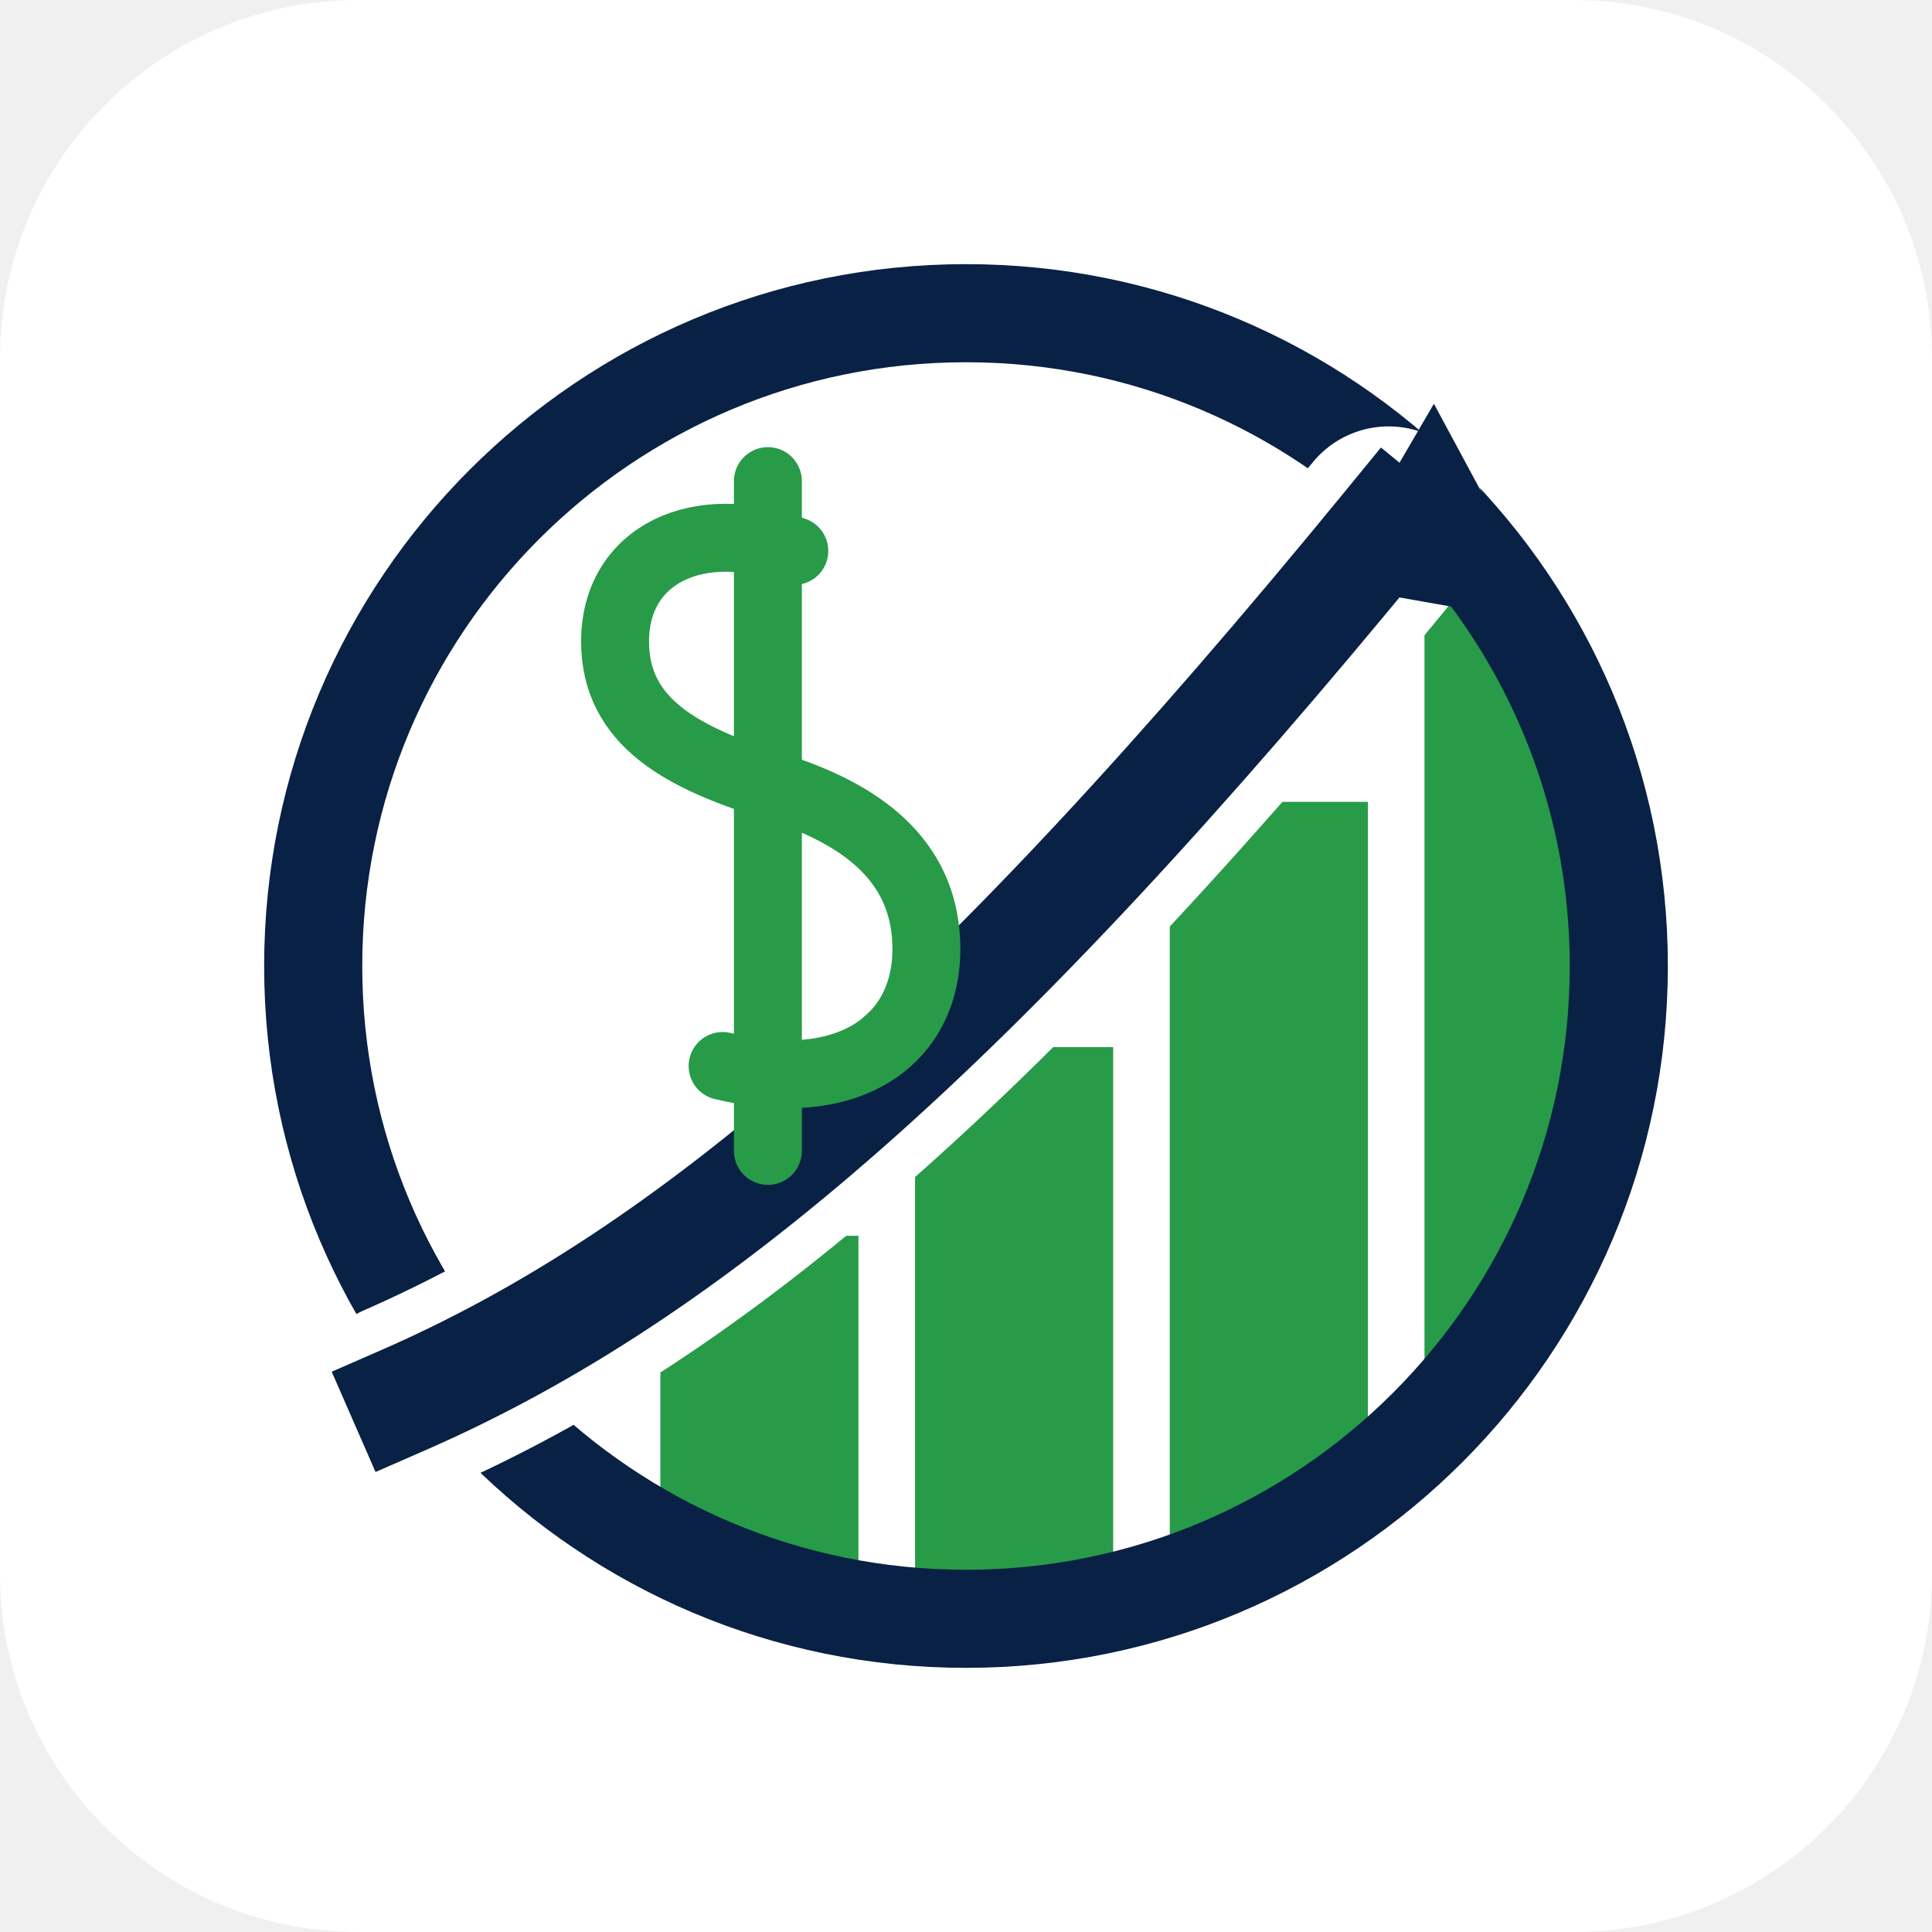
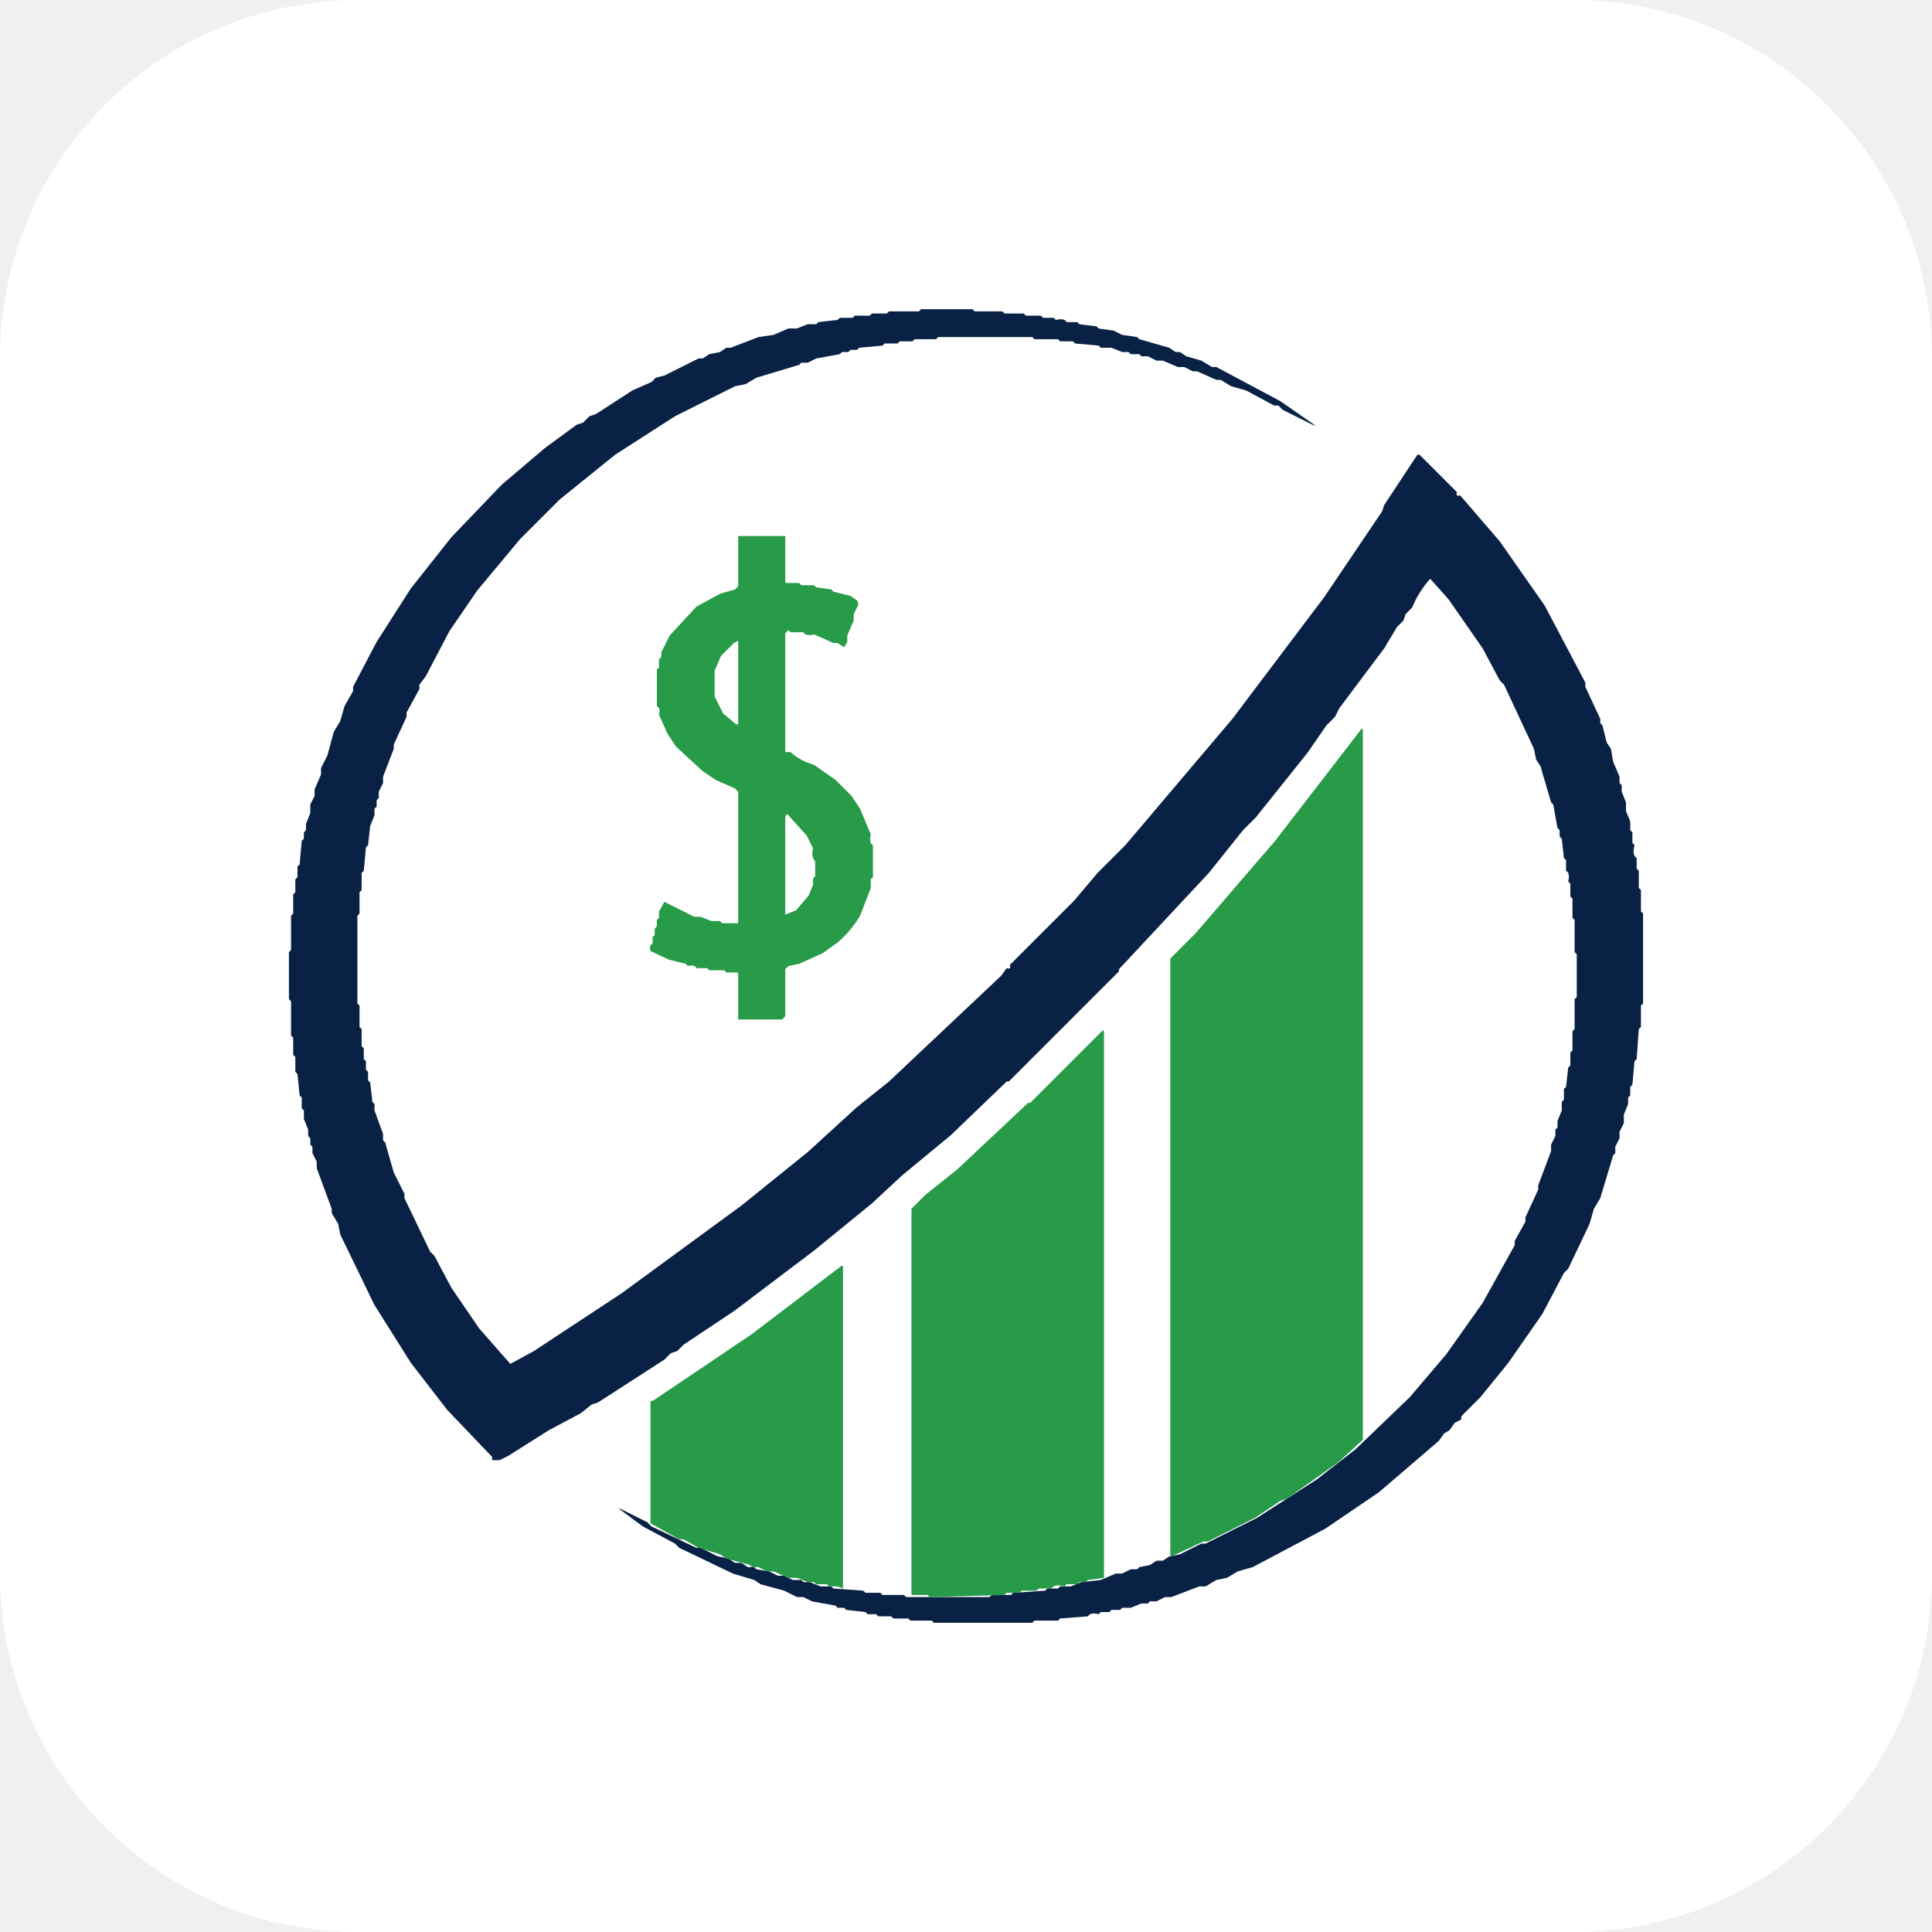
- <svg xmlns="http://www.w3.org/2000/svg" role="img" aria-label="Conta Certa" viewBox="0 0 1024 1024">
+ <svg xmlns="http://www.w3.org/2000/svg" viewBox="0 0 1024 1024" role="img" aria-label="Conta Certa">
  <rect width="1024" height="1024" rx="190" fill="#FFFFFF" />
-   <defs>
-     <clipPath id="mark-clip">
-       <circle cx="512" cy="512" r="346" />
-     </clipPath>
-     <g id="conta-certa-mark">
-       <circle cx="512" cy="512" r="346" fill="#FFFFFF" />
-       <g clip-path="url(#mark-clip)">
-         <rect x="350" y="655" width="105" height="250" fill="#279B48" />
-         <rect x="485" y="555" width="105" height="350" fill="#279B48" />
-         <rect x="620" y="425" width="105" height="480" fill="#279B48" />
-         <rect x="755" y="300" width="105" height="605" fill="#279B48" />
-       </g>
-       <circle cx="512" cy="512" r="346" fill="none" stroke="#092144" stroke-width="52" />
-       <path d="M214 742 C365 676 515 548 736 278" fill="none" stroke="#FFFFFF" stroke-width="104" stroke-linecap="round" />
-       <path d="M214 742 C365 676 515 548 736 278" fill="none" stroke="#092144" stroke-width="58" stroke-linecap="square" />
-       <path d="M704 310 L760 214 L823 331 Z" fill="#092144" />
-       <g fill="none" stroke="#279B48" stroke-width="36" stroke-linecap="round" stroke-linejoin="round">
-         <path d="M421 292 C370 273 326 294 326 340 C326 383 362 402 411 417 C462 433 491 460 491 503 C491 552 449 581 383 565" />
-         <path d="M407 255 V610" />
-       </g>
-     </g>
-   </defs>
-   <use href="#conta-certa-mark" />
+   <g transform="translate(152.000 162.772) scale(1.133858)">
+     <path fill="#092144" d="M 296.5 1 L 320.5 1 L 321.5 2 L 334.5 2 L 335.5 3 L 344.5 3 L 345.5 4 L 352.5 4 L 353.5 5 L 358.5 5 L 359.5 6 Q 363.5 5 364.5 7 L 369.5 7 L 370.5 8 L 378.5 9 L 379.5 10 L 386.5 11 L 390.5 13 L 397.5 14 L 398.5 15 L 412.5 19 L 415.5 21 L 417.5 21 L 420.5 23 L 427.5 25 L 432.5 28 L 434.5 28 L 464.5 44 L 481 55.5 L 479.5 55 L 465.5 48 L 463.5 46 L 461.5 46 L 448.5 39 L 441.5 37 L 436.5 34 L 434.5 34 L 425.5 30 L 423.5 30 L 419.5 28 L 416.5 28 L 409.5 25 L 406.5 25 L 402.5 23 L 399.5 23 L 398.5 22 L 394.5 22 L 393.5 21 L 390.5 21 L 385.5 19 L 380.5 19 L 379.5 18 L 368.5 17 L 367.5 16 L 361.5 16 L 360.5 15 L 349.5 15 L 348.5 14 L 304.5 14 L 303.5 15 L 293.5 15 L 292.5 16 L 286.5 16 L 285.5 17 L 279.5 17 L 278.5 18 L 267.5 19 L 266.5 20 L 263.5 20 L 262.5 21 L 259.5 21 L 258.5 22 L 247.5 24 L 243.5 26 L 240.5 26 L 239.5 27 L 219.5 33 L 214.5 36 L 209.5 37 L 181.5 51 L 153.5 69 L 127.5 90 L 109 108.5 L 89 132.5 L 76 151.5 L 65 172.5 L 62 176.5 L 62 178.5 L 56 189.5 L 56 191.5 L 50 204.5 L 50 206.5 L 45 219.5 L 45 222.5 L 43 226.5 L 43 229.5 L 42 230.5 L 42 233.5 L 41 234.5 L 41 237.5 L 39 242.5 L 38 251.5 L 37 252.5 L 36 263.5 L 35 264.5 L 35 272.5 L 34 273.5 L 34 283.5 L 33 284.5 L 33 325.5 L 34 326.5 L 34 336.5 L 35 337.5 L 35 345.5 L 36 346.5 L 36 351.5 L 37 352.5 L 37 356.5 L 38 357.5 L 38 361.5 L 39 362.5 L 40 371.5 L 41 372.5 L 41 375.5 L 45 386.5 L 45 389.5 L 46 390.5 L 50 404.5 L 55 414.5 L 55 416.5 L 67 441.5 L 69 443.5 L 77 458.5 L 90 477.5 L 104.5 494 L 115.5 488 L 156.5 461 L 212.5 420 L 243.5 395 L 266.5 374 L 281.5 362 L 334 312.5 L 336.5 309 Q 338.75 309.75 338 307.5 L 368 277.5 L 379 264.5 L 392 251.5 L 442 192.5 L 485 135.5 L 512 95.5 L 513 92.5 L 528.5 69 L 529.5 69 L 547 86.5 Q 546.25 88.75 548.5 88 L 567 109.5 L 588 139.5 L 607 175.5 L 607 177.5 L 614 192.5 L 614 194.5 L 615 195.5 L 617 203.5 L 619 206.5 L 620 212.5 L 623 219.5 L 623 222.5 L 624 223.5 L 624 226.5 L 626 231.5 L 626 235.5 L 628 240.5 L 628 244.5 L 629 245.5 L 629 250.5 L 630 251.5 Q 628.75 256.25 631 257.5 L 631 262.5 L 632 263.5 L 632 271.5 L 633 272.5 L 633 282.5 L 634 283.5 L 634 325.5 L 633 326.5 L 633 336.5 L 632 337.5 L 631 351.5 L 630 352.5 L 629 363.5 L 628 364.5 L 628 368.5 L 627 369.5 L 627 372.5 L 625 377.5 L 625 381.5 L 623 385.5 L 623 388.5 L 621 392.5 L 621 395.5 L 620 396.5 L 614 416.5 L 611 421.5 L 609 428.5 L 599 449.5 L 597 451.5 L 587 470.5 L 571 493.5 L 558 509.5 L 549 518.5 L 549 520 L 546 521.5 L 543.5 525 L 541 526.5 L 538.5 530 L 510.5 554 L 485.5 571 L 451.5 589 L 444.5 591 L 439.5 594 L 434.5 595 L 429.5 598 L 426.5 598 L 413.5 603 L 410.5 603 L 406.5 605 L 403.5 605 L 402.5 606 L 399.5 606 L 394.5 608 L 390.5 608 L 389.5 609 L 385.5 609 L 384.5 610 L 380.5 610 L 379.5 611 Q 375.5 610 374.5 612 L 361.5 613 L 360.5 614 L 349.5 614 L 348.5 615 L 302.5 615 L 301.5 614 L 291.5 614 L 290.5 613 L 283.5 613 L 282.5 612 L 276.5 612 L 275.5 611 L 271.5 611 L 270.5 610 L 261.5 609 L 260.5 608 L 257.5 608 L 256.5 607 L 245.5 605 L 241.5 603 L 238.5 603 L 232.5 600 L 221.5 597 L 218.5 595 L 208.5 592 L 183.5 580 L 181.5 578 L 166.5 570 L 155 561.5 L 156.5 562 L 168.5 568 L 170.5 570 L 191.5 580 L 193.5 580 L 201.5 584 L 206.5 585 L 209.5 587 L 212.5 587 L 215.5 589 L 218.5 589 L 219.5 590 L 225.5 591 L 229.5 593 L 232.5 593 L 236.5 595 L 240.5 595 L 241.5 596 L 244.5 596 L 249.5 598 L 254.5 598 L 255.5 599 L 269.5 600 L 270.5 601 L 277.5 601 L 278.5 602 L 288.5 602 L 289.5 603 L 328.5 603 L 329.5 602 L 338.5 602 L 339.5 601 L 354.5 600 L 355.5 599 L 360.5 599 L 361.5 598 L 366.5 598 L 371.5 596 L 380.5 595 L 387.5 592 L 390.5 592 L 394.5 590 L 397.5 590 L 398.5 589 L 403.5 588 L 406.5 586 L 409.5 586 L 412.5 584 L 417.5 583 L 427.5 578 L 429.5 578 L 453.5 566 L 481.5 548 L 499.5 534 L 525 509.5 L 542 489.5 L 559 465.5 L 574 438.5 L 574 436.5 L 579 427.5 L 579 425.5 L 585 412.5 L 585 410.5 L 591 394.5 L 591 391.5 L 593 387.5 L 593 384.5 L 594 383.5 L 594 380.5 L 596 375.5 L 596 371.5 L 597 370.5 L 597 365.5 L 598 364.5 L 599 355.5 L 600 354.5 L 600 348.5 L 601 347.5 L 601 338.5 L 602 337.5 L 602 323.5 L 603 322.5 L 603 302.5 L 602 301.5 L 602 286.5 L 601 285.5 L 601 276.5 L 600 275.5 L 600 269.5 L 599 268.5 Q 600 264.5 598 263.5 L 598 258.5 L 597 257.5 L 596 248.5 L 595 247.5 L 595 244.5 L 594 243.5 L 592 232.5 L 591 231.5 L 586 214.5 L 584 211.5 L 583 206.5 L 569 176.5 L 567 174.5 L 559 159.5 L 543 136.5 L 534.5 127 Q 529.26 132.76 526 140.5 L 523 143.5 L 522 146.5 L 519 149.5 L 513 159.5 L 492 187.5 L 490 191.5 L 486 195.5 L 477 208.5 L 453 238.5 L 447 244.5 L 431 264.5 L 389 309.5 L 389 310.5 L 337.5 362 L 336.5 362 L 310.5 387 L 287.5 406 L 273.5 419 L 246.5 441 L 209.5 469 L 185.5 485 L 182.5 488 L 179.5 489 L 176.5 492 L 145.5 512 L 142.5 513 L 137.5 517 L 122.5 525 L 103.5 537 L 99.5 539 L 96 539 L 96 537.5 L 75 515.5 L 58 493.5 L 41 466.5 L 25 433.5 L 24 428.5 L 21 423.5 L 21 421.5 L 14 402.5 L 14 399.5 L 12 395.5 L 12 392.5 L 11 391.5 L 11 388.5 L 10 387.5 L 10 384.5 L 8 379.5 L 8 375.5 L 7 374.5 L 7 369.5 L 6 368.5 L 5 358.5 L 4 357.5 L 4 350.5 L 3 349.5 L 3 341.5 L 2 340.5 L 2 324.5 L 1 323.5 L 1 301.5 L 2 300.5 L 2 284.5 L 3 283.5 L 3 274.5 L 4 273.5 L 4 267.5 L 5 266.5 L 5 261.5 L 6 260.5 L 7 249.5 L 8 248.5 L 8 245.5 L 9 244.5 L 9 241.5 L 11 236.5 L 11 232.5 L 13 228.5 L 13 225.5 L 16 218.5 L 16 215.5 L 19 209.5 L 22 198.5 L 25 193.5 L 27 186.5 L 31 179.5 L 31 177.5 L 42 156.5 L 58 131.5 L 77 107.5 L 100.5 83 L 120.5 66 L 135.5 55 L 138.5 54 L 141.5 51 L 144.5 50 L 161.5 39 L 170.5 35 L 172.5 33 L 176.5 32 L 192.5 24 L 194.5 24 L 197.5 22 L 202.5 21 L 205.5 19 L 207.5 19 L 220.5 14 L 227.5 13 L 234.5 10 L 238.5 10 L 243.5 8 L 247.5 8 L 248.5 7 L 257.5 6 L 258.5 5 L 264.5 5 L 265.5 4 L 272.5 4 L 273.5 3 L 280.5 3 L 281.5 2 L 295.5 2 L 296.5 1 Z " />
+     <path fill="#279B48" d="M 211 107 L 233 107 L 233 128.5 L 233.5 129 L 239.5 129 L 240.5 130 L 246.5 130 L 247.5 131 L 254.5 132 L 255.5 133 L 263.5 135 L 267 137.5 L 267 139.5 L 265 143.5 L 265 146.5 L 262 153.5 L 262 156.5 L 260.5 159 L 257.5 157 L 255.5 157 L 246.5 153 Q 242.5 154 241.5 152 L 235.5 152 L 234.5 151 L 233 152.5 L 233 208 L 235.5 208 Q 239.91 212.09 246.5 214 L 256.5 221 L 264 228.5 L 268 234.5 L 273 246.5 Q 272 250.5 274 251.5 L 274 266.5 L 273 267.5 L 273 271.5 L 268 284.5 Q 263.71 291.71 257.5 297 L 250.5 302 L 239.5 307 L 234.5 308 L 233 309.5 L 233 331.5 L 231.5 333 L 211 333 L 211 311.5 L 210.5 311 L 205.5 311 L 204.5 310 L 197.5 310 L 196.5 309 L 191.5 309 Q 190.75 307.25 187.5 308 L 186.5 307 L 178.5 305 L 170 301 Q 169.25 298.42 171 297.5 L 171 294.5 L 172 293.5 L 172 290.5 L 173 289.5 L 173 286.5 L 174 285.5 L 174 282.5 L 176.5 278 L 190.5 285 L 193.5 285 L 198.5 287 L 202.5 287 L 203.5 288 L 211 288 L 211 226.5 L 209.5 225 L 200.5 221 L 194.5 217 L 182 205.5 L 178 199.5 L 174 190.5 Q 174.75 187.25 173 186.5 L 173 169.5 L 174 168.5 L 174 164.5 Q 175.5 164 175 161.5 L 179 153.5 L 191.5 140 L 202.5 134 L 209.5 132 L 211 130.5 L 211 107 Z M 211 156 L 209 157 L 203 163 L 200 170 L 200 182 L 204 190 L 210 195 L 211 195 L 211 157 L 211 156 Z M 234 237 L 233 238 L 233 284 L 238 282 L 244 275 L 246 270 L 246 267 L 247 266 L 247 259 Q 245 257 246 253 L 243 247 L 234 237 Z " />
+     <path fill="#279B48" d="M 502.5 197 L 503 197.5 L 503 529.5 L 491.5 540 L 467.5 557 L 464.5 558 L 452.5 566 L 430.5 577 L 428.5 577 L 413.5 584 L 413 583.5 L 413 304.5 L 425 292.5 L 462 249.5 L 502.5 197 Z " />
+     <path fill="#279B48" d="M 381.5 338 L 382 338.5 L 382 594 L 374.5 595 L 373.5 596 L 370.5 596 L 369.5 597 L 364.5 597 L 363.5 598 Q 358.75 596.75 357.5 599 L 351.5 599 L 350.5 600 L 343.5 600 L 342.5 601 L 336.5 601 L 335.5 602 L 300.5 603 L 299.5 602 L 292 602 L 292 421.5 L 298.5 415 L 313.5 403 L 346.5 372 L 347.5 372 L 381.5 338 Z " />
+     <path fill="#279B48" d="M 259.5 448 L 260 448.5 L 260 599 L 257.5 598 L 253.5 598 L 252.5 597 L 247.5 597 L 246.5 596 L 243.5 596 L 238.5 594 L 234.5 594 L 227.5 591 L 224.5 591 L 220.5 589 L 217.5 589 L 216.5 588 L 205.5 585 L 202.5 583 L 192.5 580 L 185.5 576 L 183.5 576 L 170 568.5 L 170 511.5 L 171.5 511 L 217.5 480 L 259.5 448 Z " />
+   </g>
</svg>
